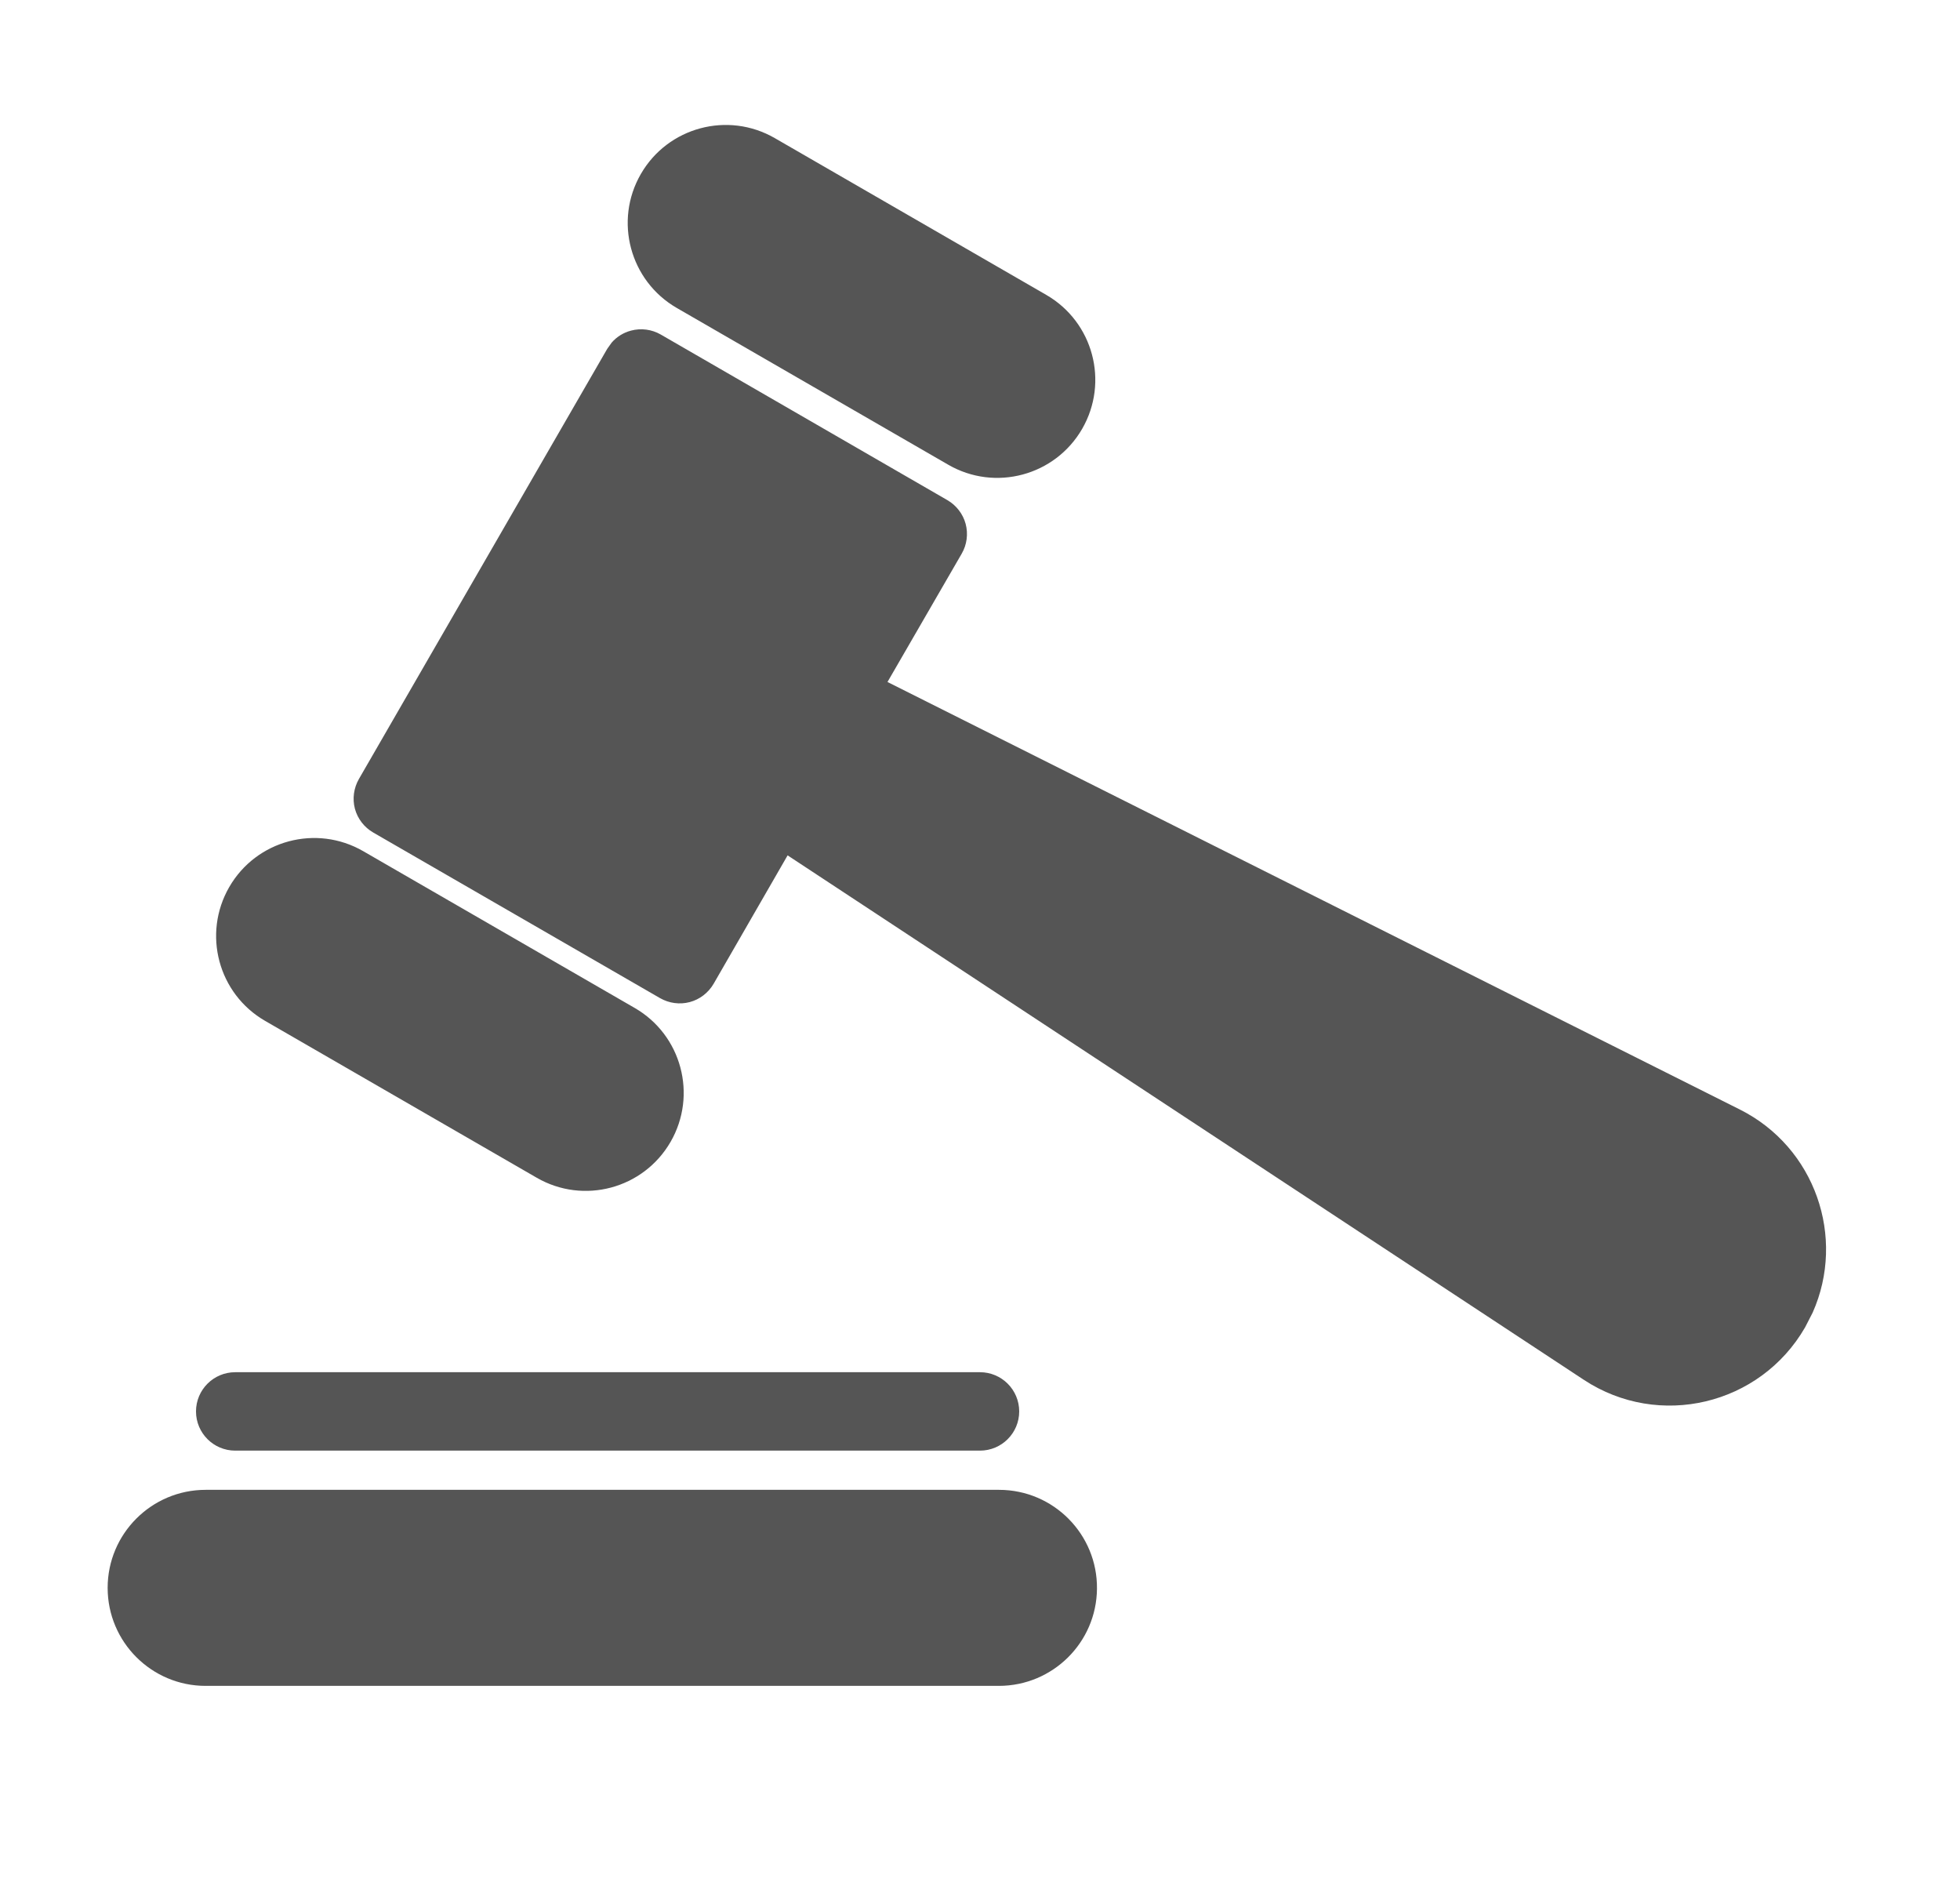
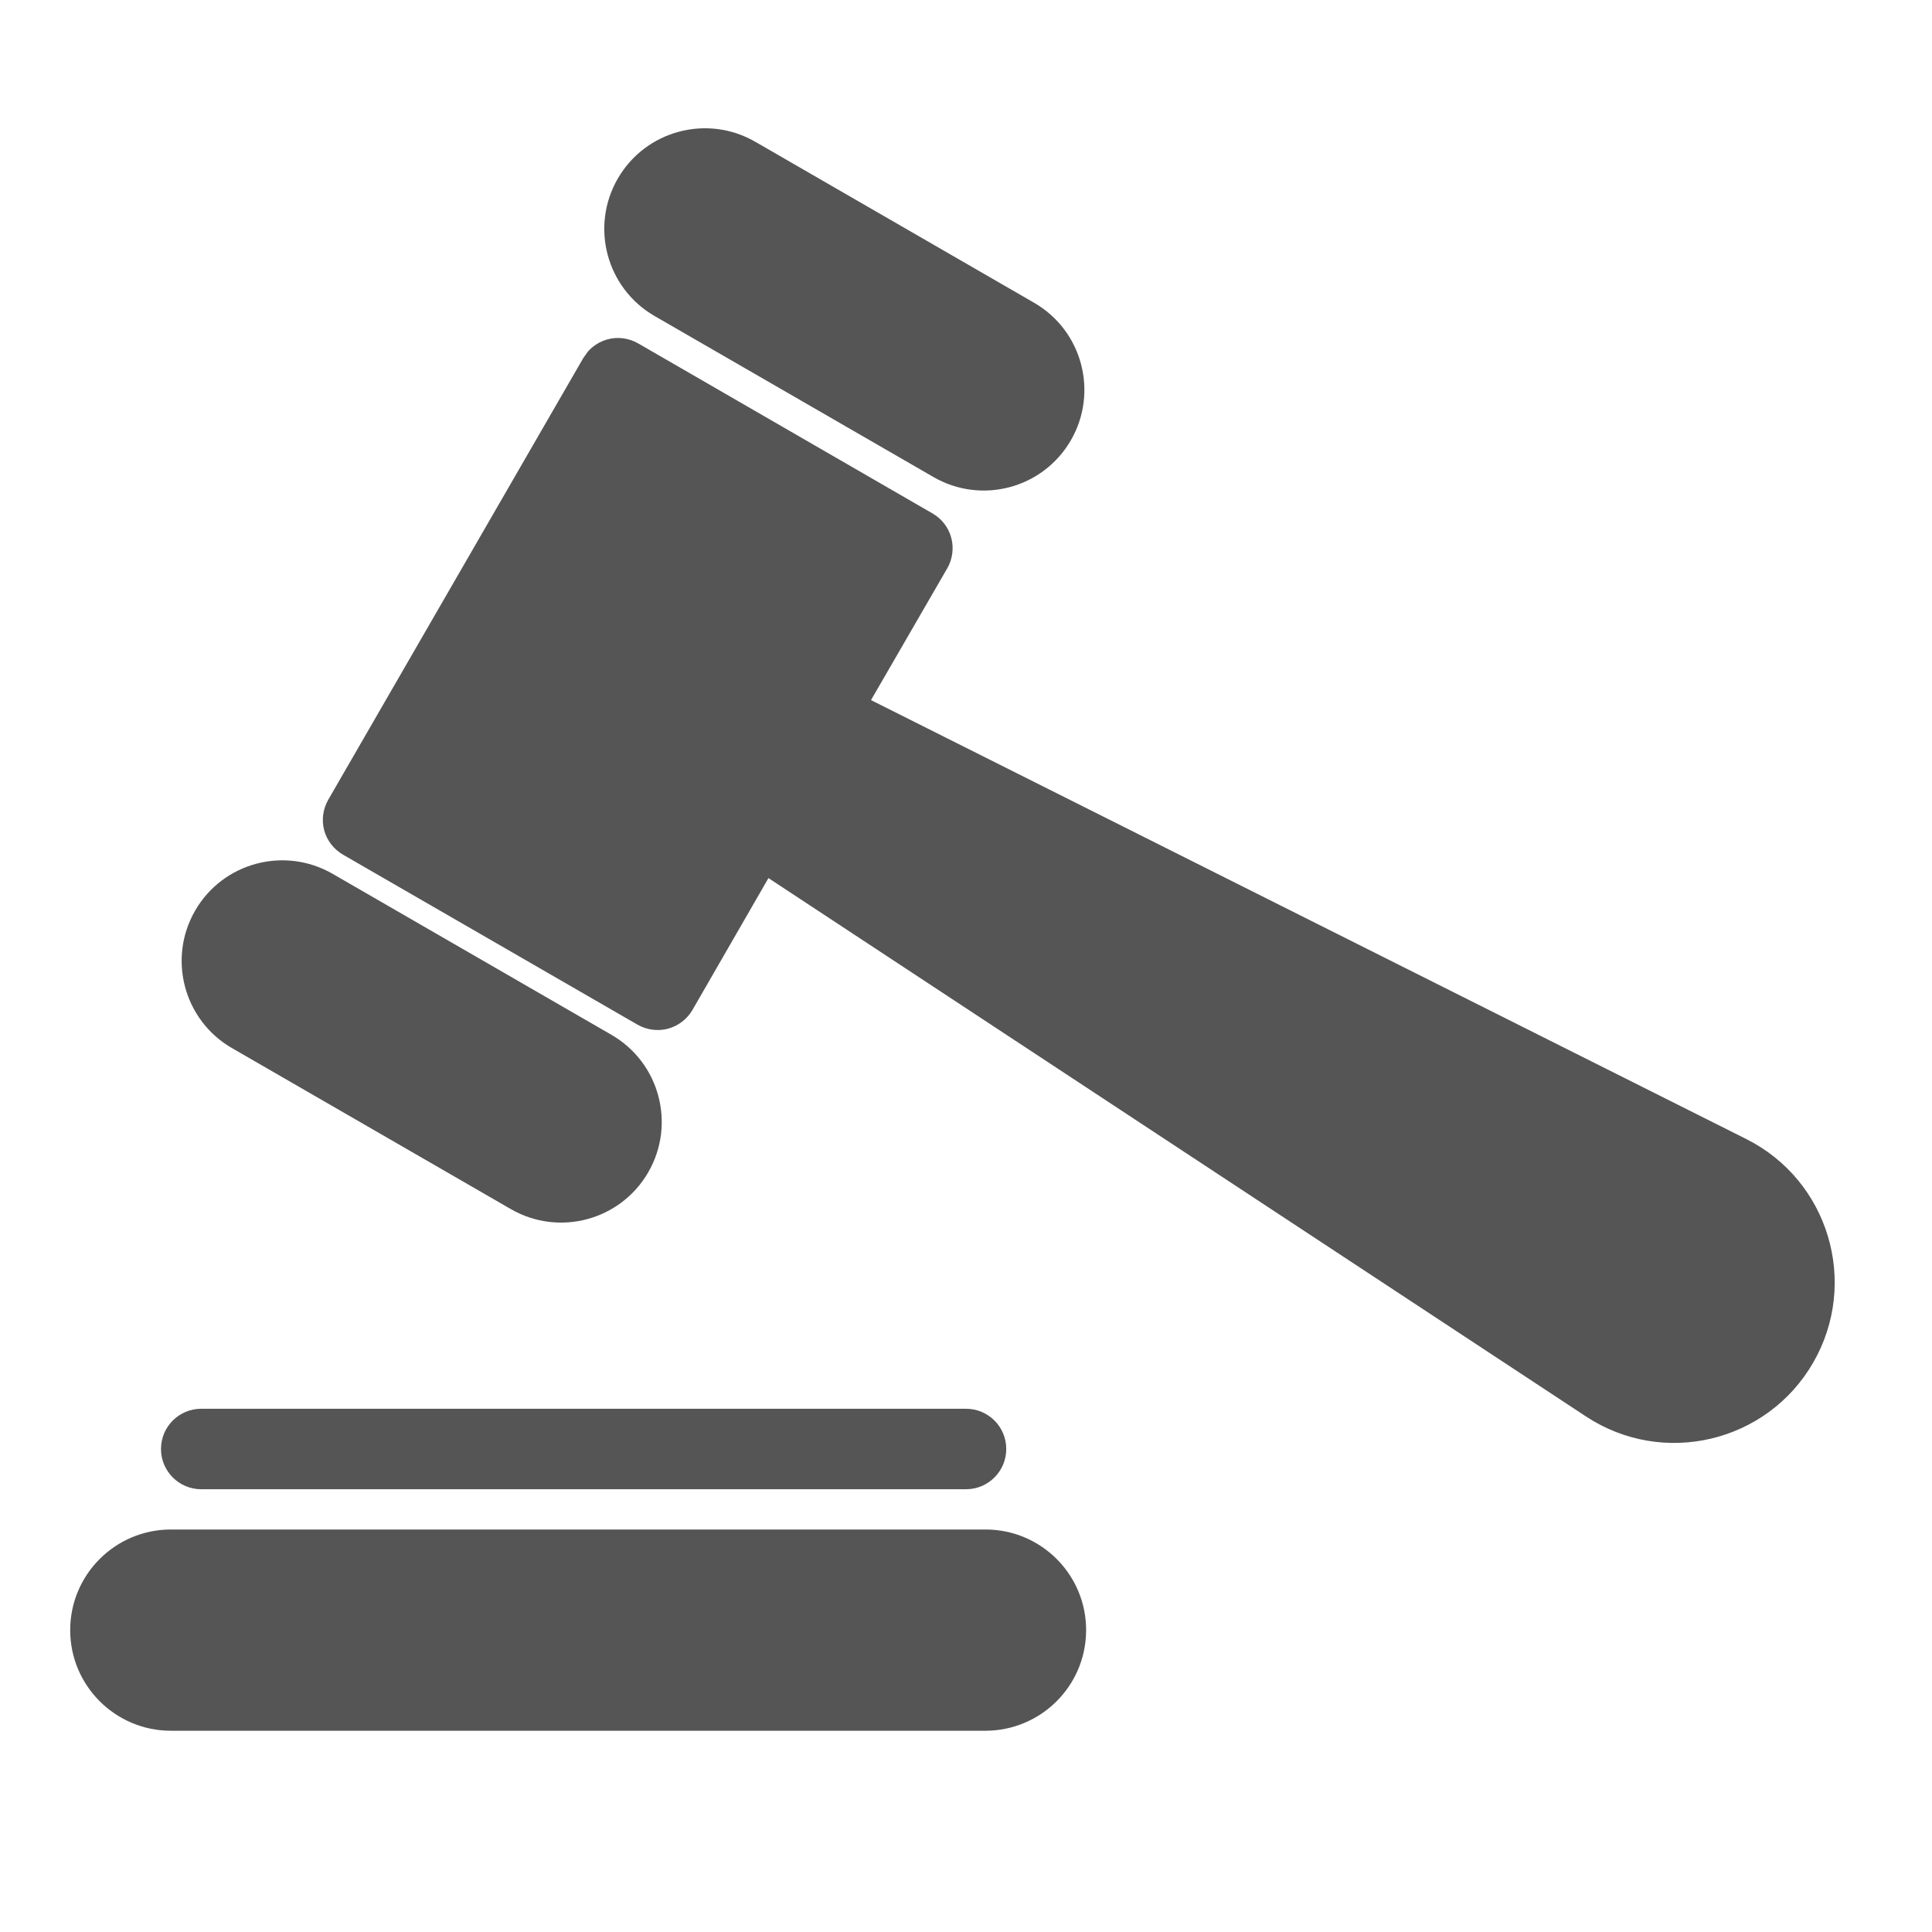
- <svg xmlns="http://www.w3.org/2000/svg" width="25" height="24" viewBox="0 0 25 24" fill="none">
-   <path d="M12.742 18.999C13.438 18.999 14 19.567 13.992 20.262C13.985 20.947 13.427 21.498 12.742 21.499H2.623C1.933 21.499 1.373 20.939 1.373 20.249C1.373 19.559 1.933 18.999 2.623 18.999H12.742ZM12.5 17.499C12.776 17.499 13 17.723 13 17.999C13 18.275 12.776 18.499 12.5 18.499H3C2.724 18.499 2.5 18.275 2.5 17.999C2.5 17.723 2.724 17.499 3 17.499H12.5ZM8.049 4.216C8.177 4.182 8.313 4.2 8.428 4.266L12.084 6.378C12.198 6.444 12.283 6.554 12.317 6.681C12.351 6.809 12.333 6.946 12.267 7.06L11.32 8.697L22.192 14.149C23.153 14.631 23.547 15.779 23.121 16.738L23.024 16.927C22.451 17.92 21.16 18.227 20.202 17.596L10.046 10.908L9.102 12.546C9.035 12.66 8.926 12.745 8.798 12.779C8.67 12.813 8.533 12.794 8.418 12.728L4.761 10.617C4.646 10.551 4.562 10.442 4.527 10.314C4.493 10.186 4.512 10.049 4.578 9.934L7.745 4.449L7.802 4.369C7.866 4.295 7.953 4.241 8.049 4.216ZM2.924 11.312C3.269 10.714 4.034 10.509 4.632 10.854L8.096 12.854C8.694 13.199 8.898 13.964 8.553 14.562C8.207 15.16 7.443 15.364 6.846 15.019L3.382 13.019C2.784 12.674 2.579 11.91 2.924 11.312ZM8.174 2.219C8.519 1.621 9.284 1.416 9.882 1.761L13.346 3.761C13.944 4.107 14.148 4.871 13.803 5.469C13.458 6.066 12.694 6.272 12.096 5.927L8.632 3.927C8.034 3.581 7.829 2.816 8.174 2.219Z" fill="#555555" />
+ <svg xmlns="http://www.w3.org/2000/svg" width="24" height="24" viewBox="0 0 24 24" fill="none">
+   <path d="M12.242 19C12.938 19 13.5 19.568 13.492 20.263C13.485 20.948 12.927 21.499 12.242 21.5H2.123C1.433 21.5 0.872 20.94 0.872 20.25C0.872 19.559 1.433 19 2.123 19H12.242ZM12 17.5C12.276 17.5 12.5 17.723 12.5 18C12.5 18.276 12.276 18.5 12 18.5H2.5C2.224 18.5 2 18.276 2 18C2 17.723 2.224 17.5 2.5 17.5H12ZM7.549 4.215C7.677 4.181 7.813 4.2 7.928 4.266L11.584 6.378C11.699 6.444 11.783 6.553 11.817 6.681C11.851 6.809 11.833 6.946 11.767 7.06L10.82 8.697L21.692 14.149C22.717 14.663 23.097 15.934 22.524 16.927C21.951 17.92 20.66 18.227 19.702 17.596L9.546 10.908L8.602 12.546C8.535 12.66 8.426 12.744 8.298 12.779C8.17 12.813 8.033 12.794 7.918 12.728L4.261 10.617C4.146 10.55 4.062 10.442 4.027 10.314C3.993 10.186 4.012 10.049 4.078 9.934L7.245 4.449L7.302 4.369C7.366 4.295 7.453 4.241 7.549 4.215ZM2.424 11.312C2.769 10.714 3.534 10.51 4.132 10.855L7.596 12.855C8.193 13.2 8.398 13.964 8.053 14.562C7.708 15.16 6.944 15.365 6.346 15.02L2.882 13.02C2.284 12.675 2.079 11.91 2.424 11.312ZM7.674 2.219C8.019 1.621 8.784 1.416 9.382 1.761L12.846 3.761C13.444 4.106 13.648 4.871 13.303 5.469C12.957 6.067 12.194 6.271 11.596 5.926L8.132 3.926C7.534 3.581 7.329 2.817 7.674 2.219Z" fill="#555555" />
</svg>
